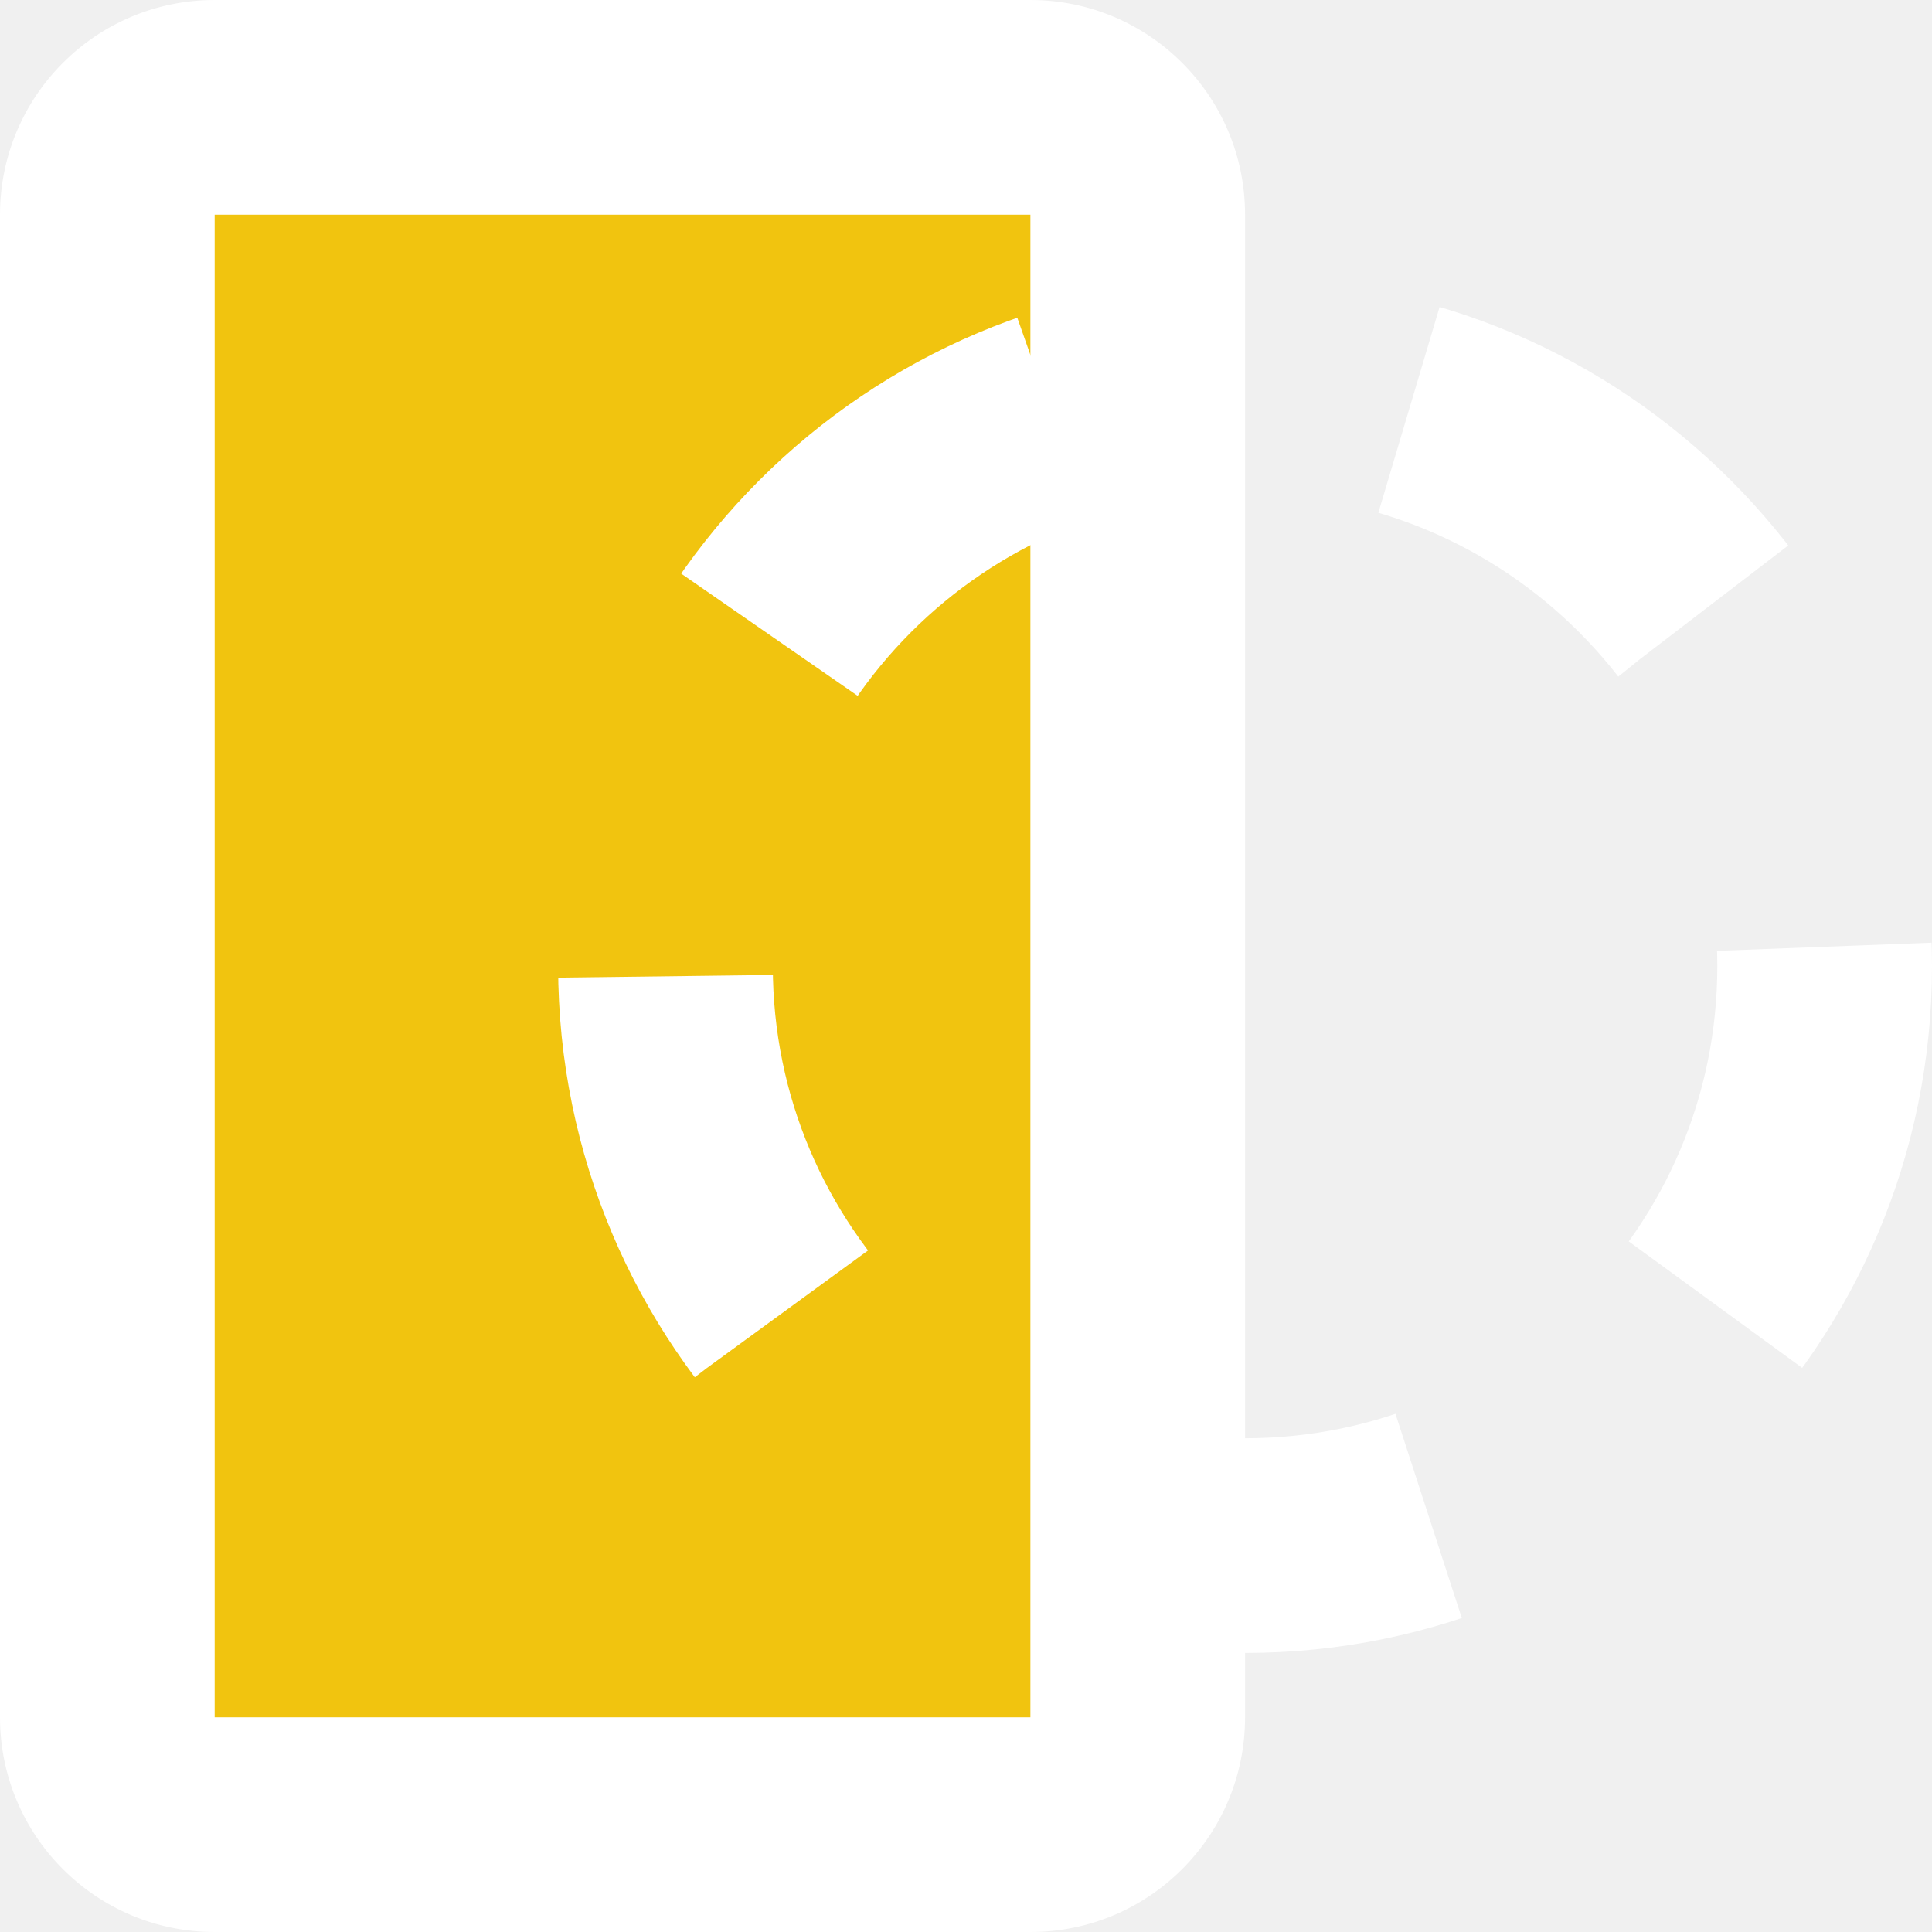
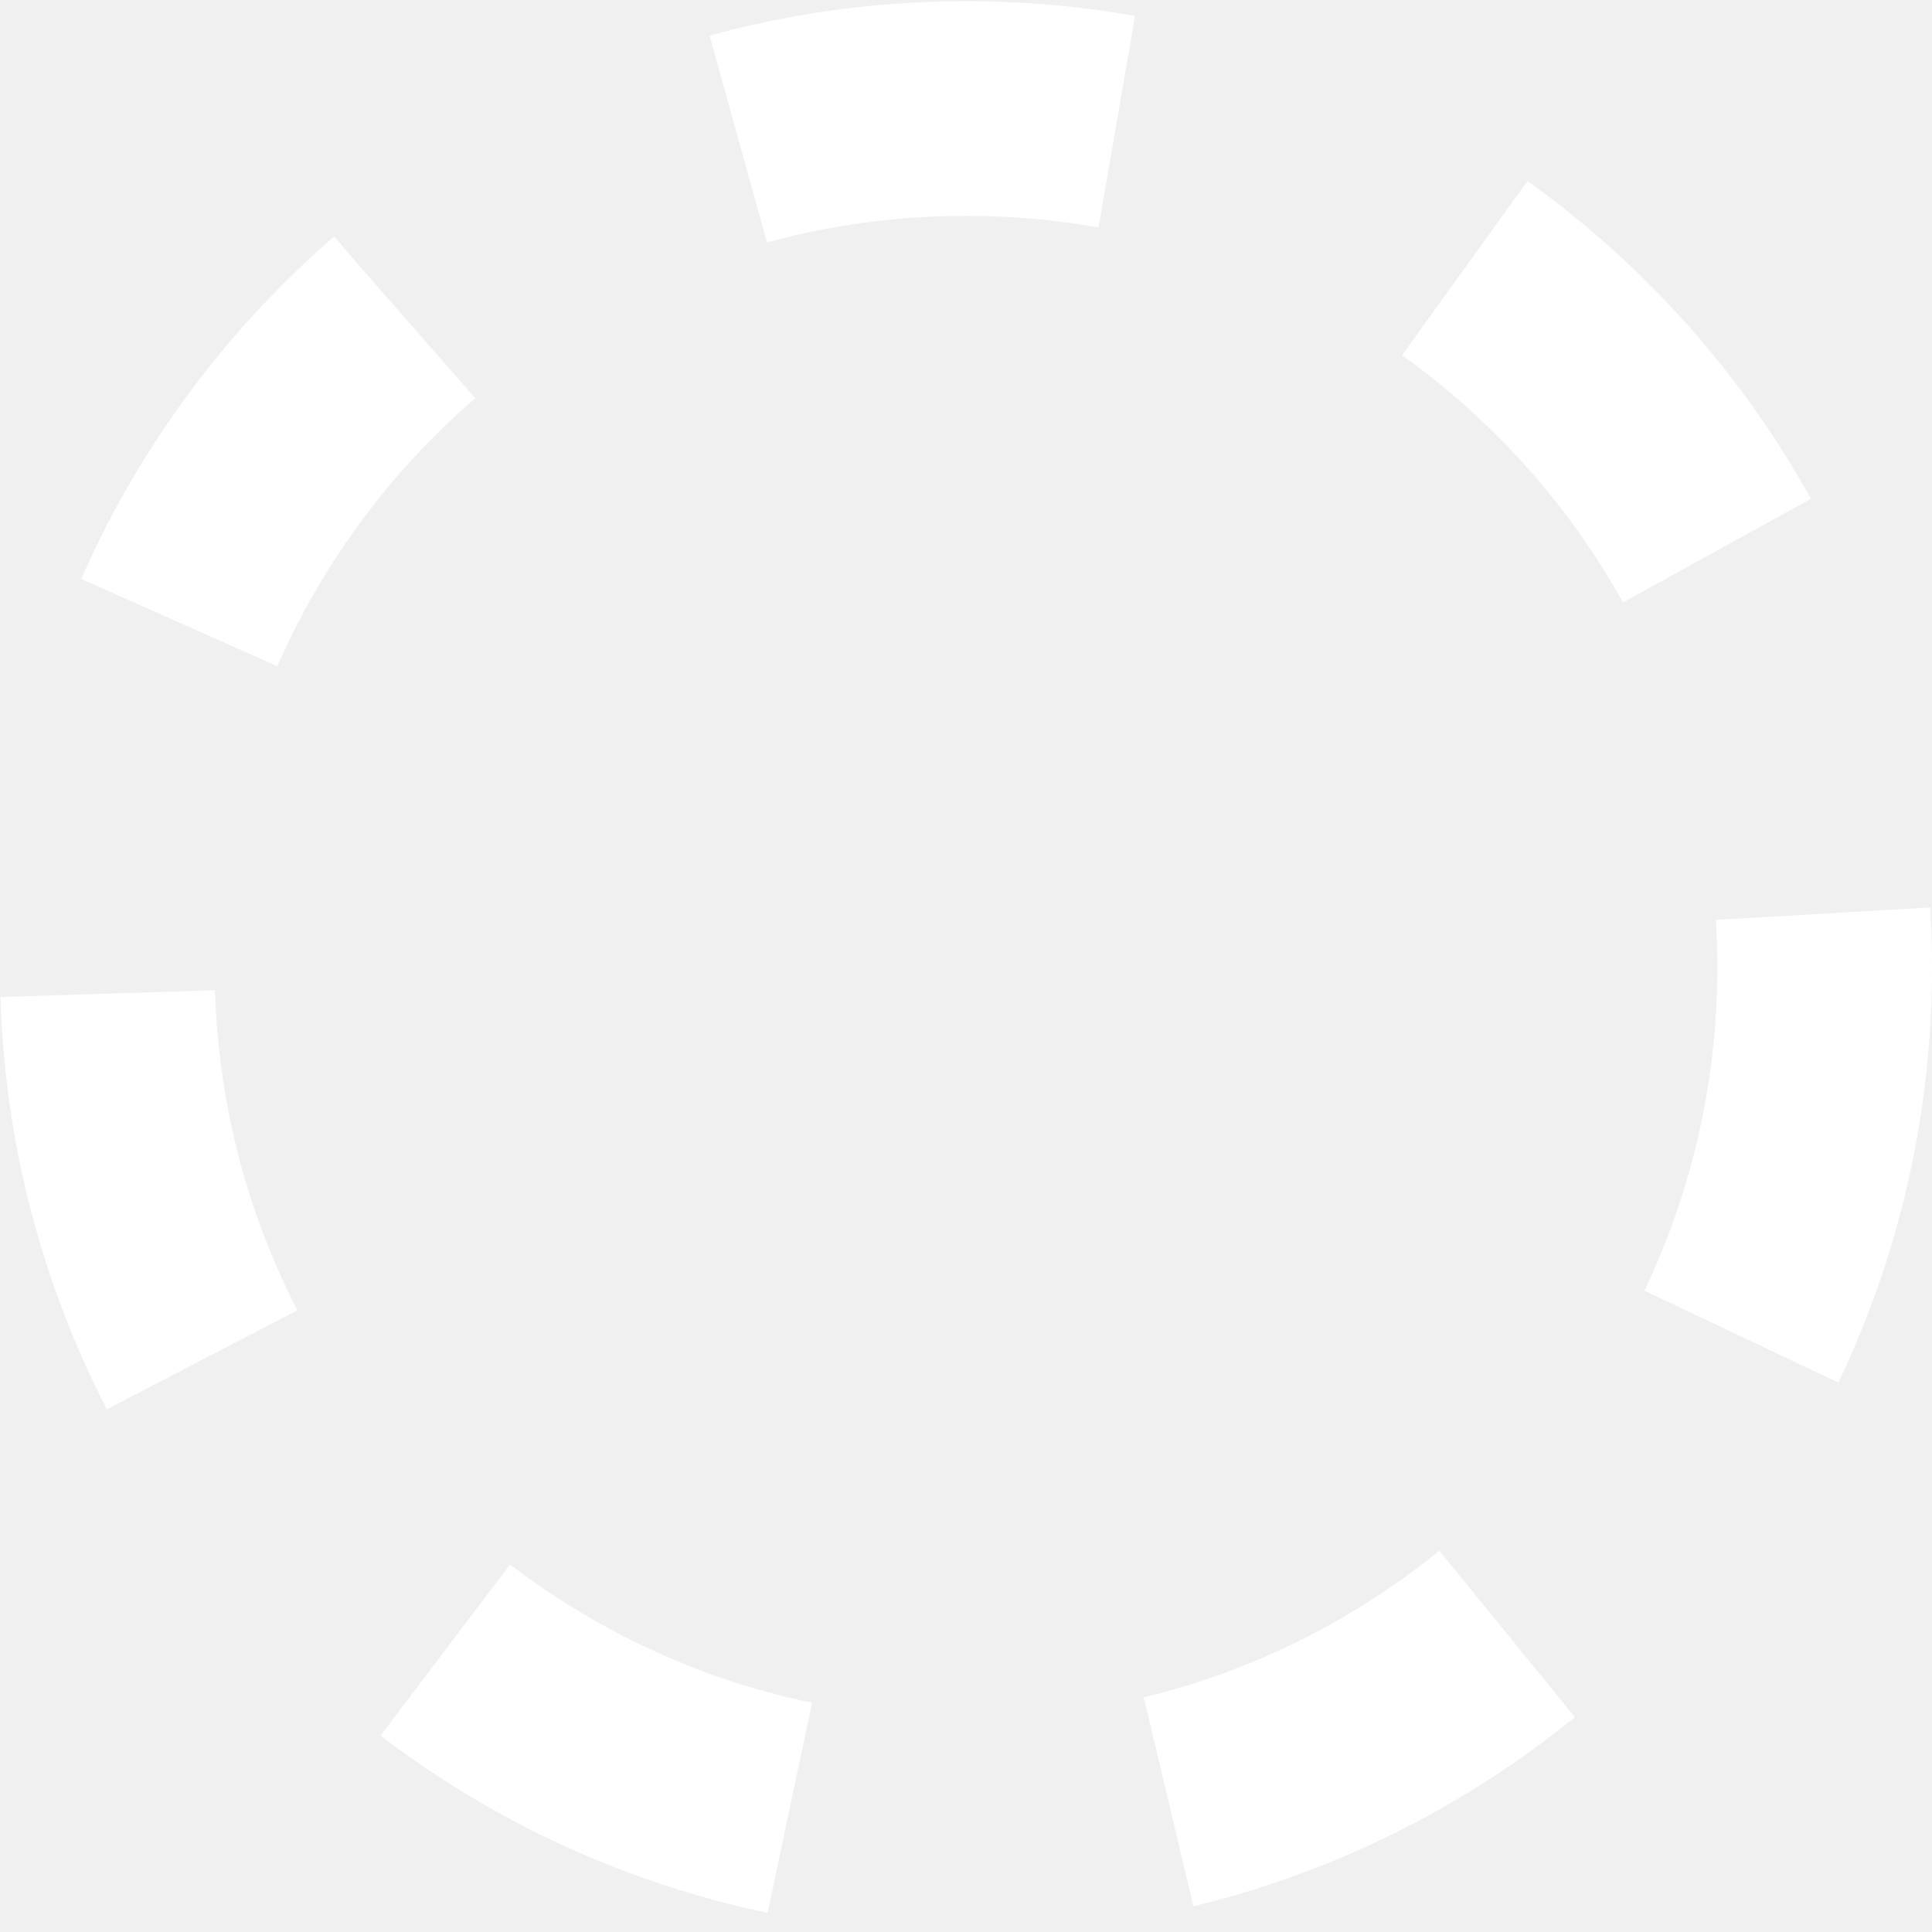
<svg xmlns="http://www.w3.org/2000/svg" xmlns:xlink="http://www.w3.org/1999/xlink" width="45px" height="45px" viewBox="0 0 45 45" version="1.1">
  <defs>
-     <rect id="path-1" x="0" y="0" width="29" height="45" rx="5" />
-     <mask id="mask-2" maskContentUnits="userSpaceOnUse" maskUnits="objectBoundingBox" x="0" y="0" width="29" height="45" fill="white">
+     <circle id="path-1" cx="22.5" cy="22.528" r="22.5" />
+     <mask id="mask-2" maskContentUnits="userSpaceOnUse" maskUnits="objectBoundingBox" x="0" y="0" width="45" height="45" fill="white">
      <use xlink:href="#path-1" />
    </mask>
-     <circle id="path-3" cx="29" cy="22.5" r="16" />
-     <mask id="mask-4" maskContentUnits="userSpaceOnUse" maskUnits="objectBoundingBox" x="0" y="0" width="32" height="32" fill="white">
-       <use xlink:href="#path-3" />
-     </mask>
  </defs>
-   <g id="Page-1" stroke="none" stroke-width="1" fill="none" fill-rule="evenodd">
-     <g id="teleporter" stroke="#FFFFFF" stroke-width="10">
-       <use id="Rectangle-3" mask="url(#mask-2)" fill="#F1C40F" xlink:href="#path-1" />
-       <use id="player" mask="url(#mask-4)" stroke-dasharray="10" xlink:href="#path-3" />
-     </g>
+   <g id="Page-1" stroke="none" stroke-width="1" fill="none" fill-rule="evenodd" stroke-dasharray="10">
+     <use id="teleporter" stroke="#FFFFFF" mask="url(#mask-2)" stroke-width="10" xlink:href="#path-1" />
  </g>
</svg>
